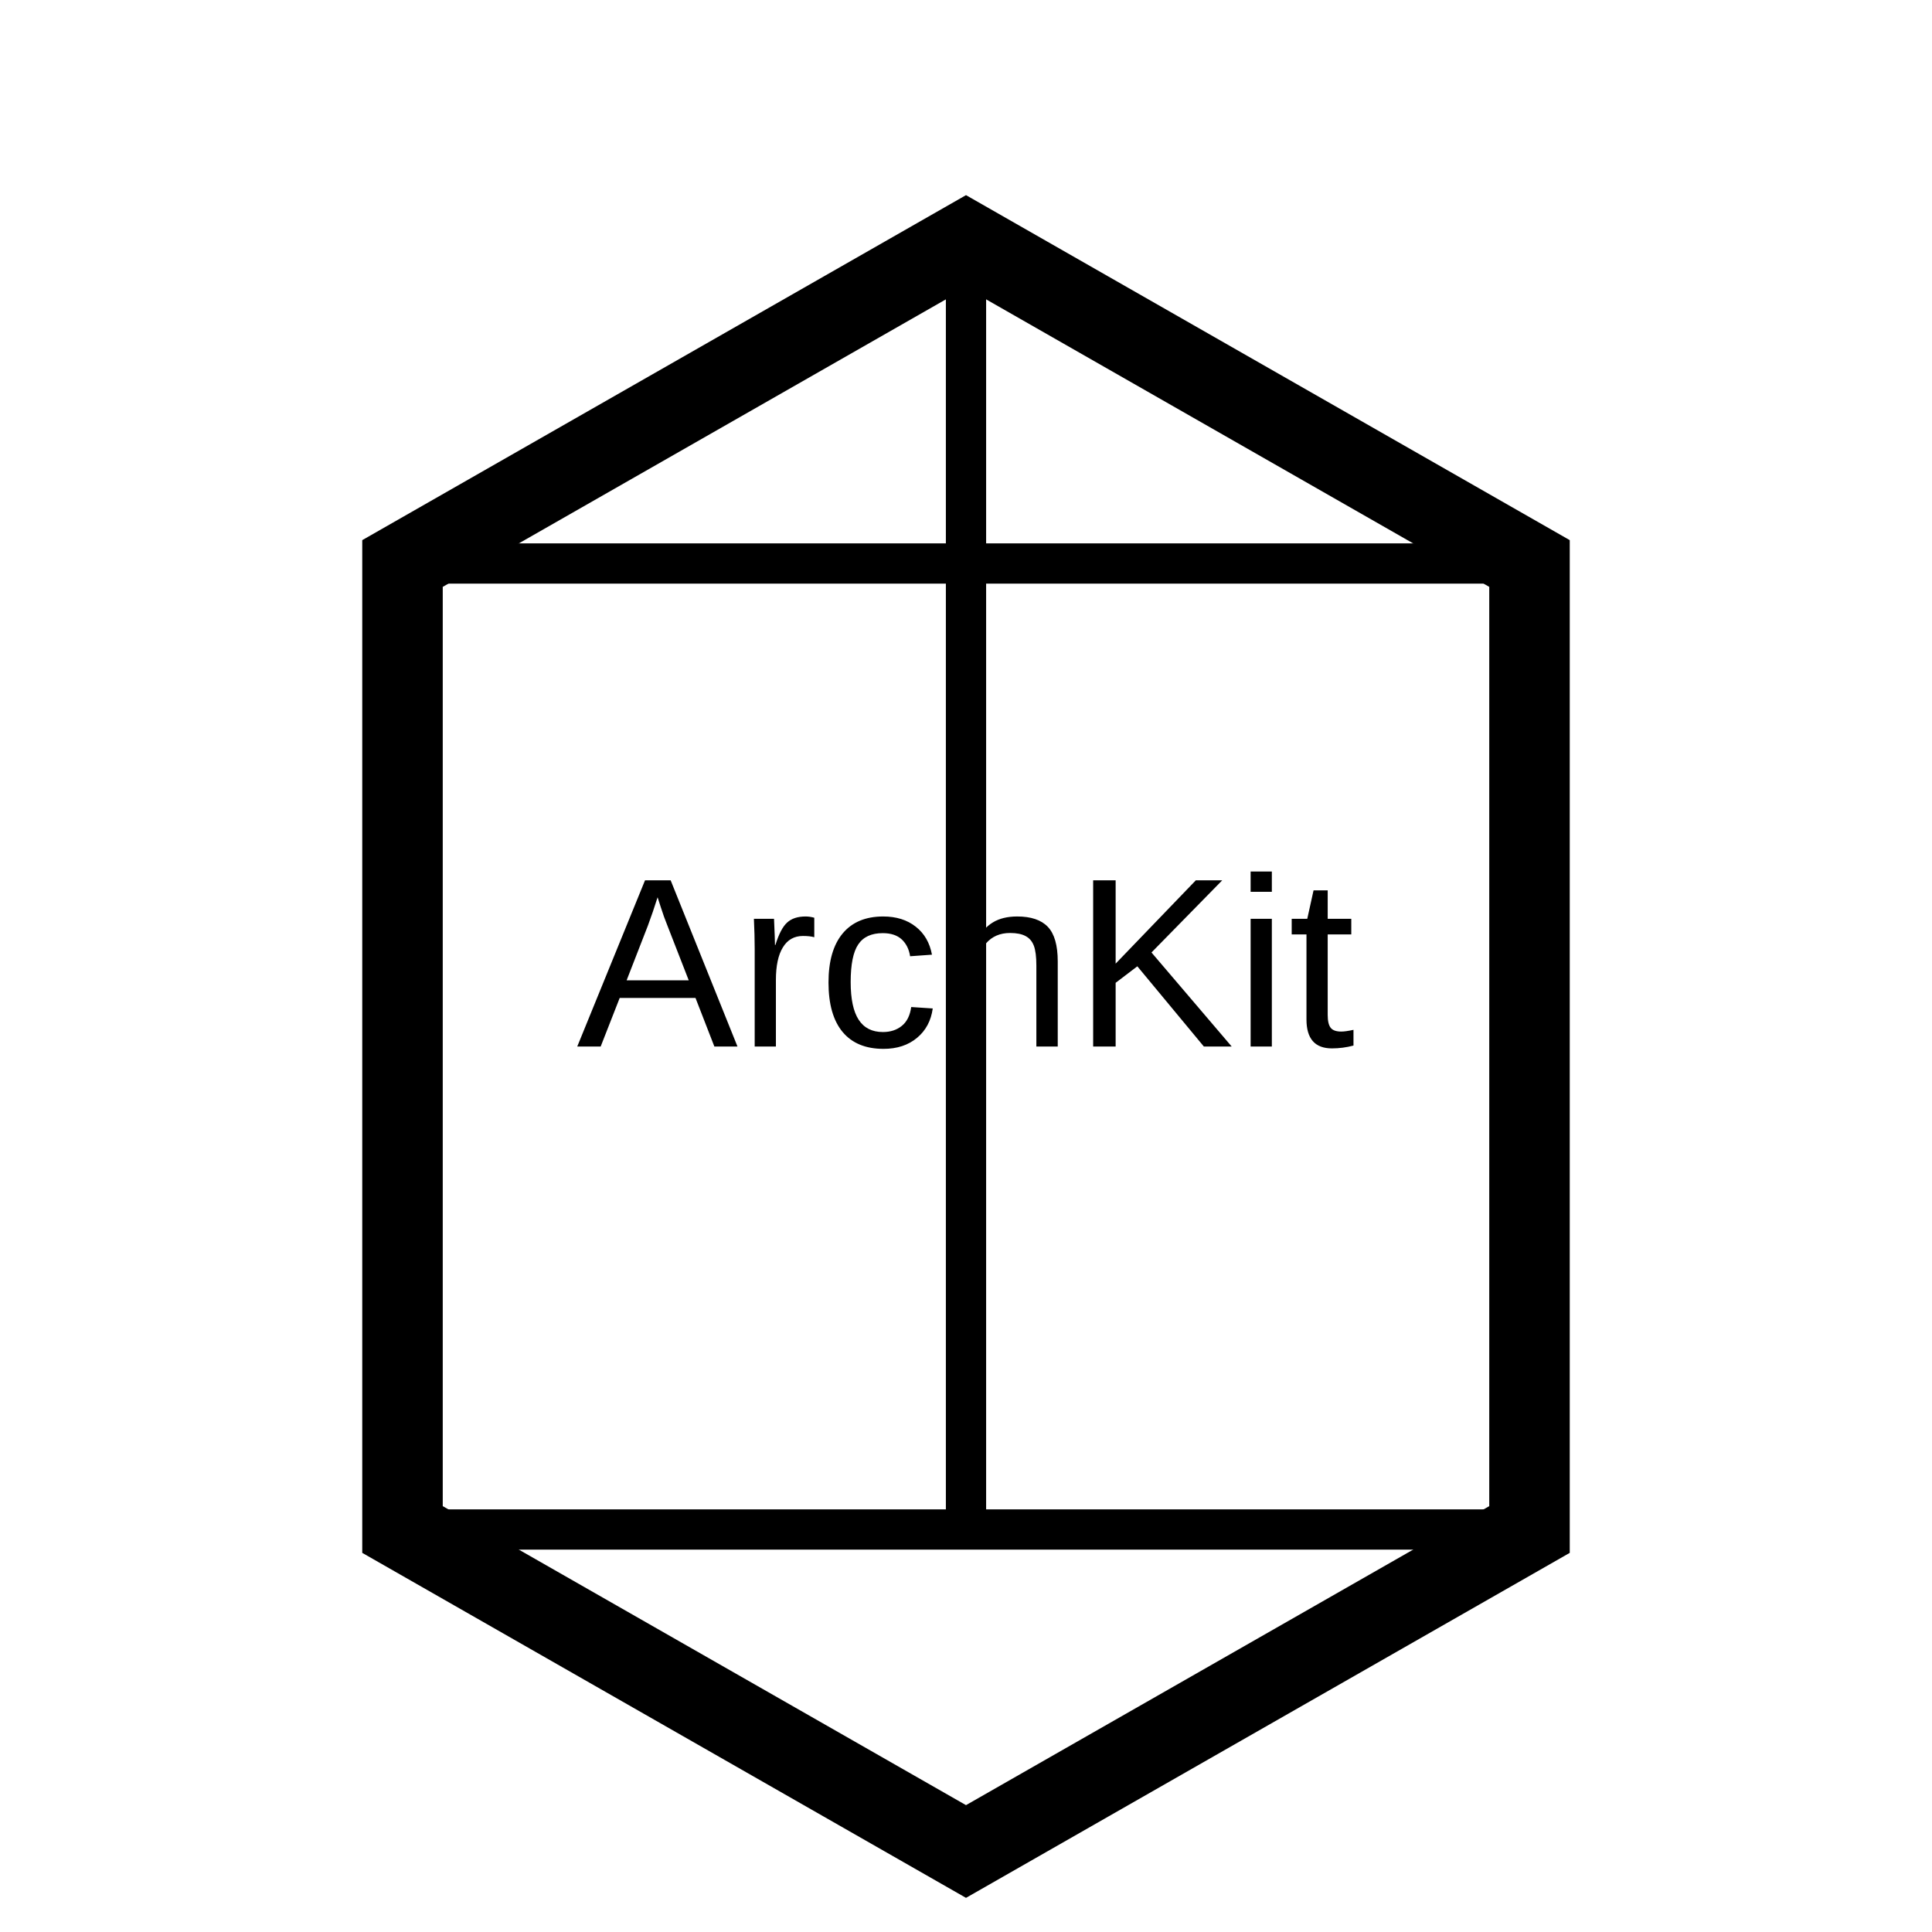
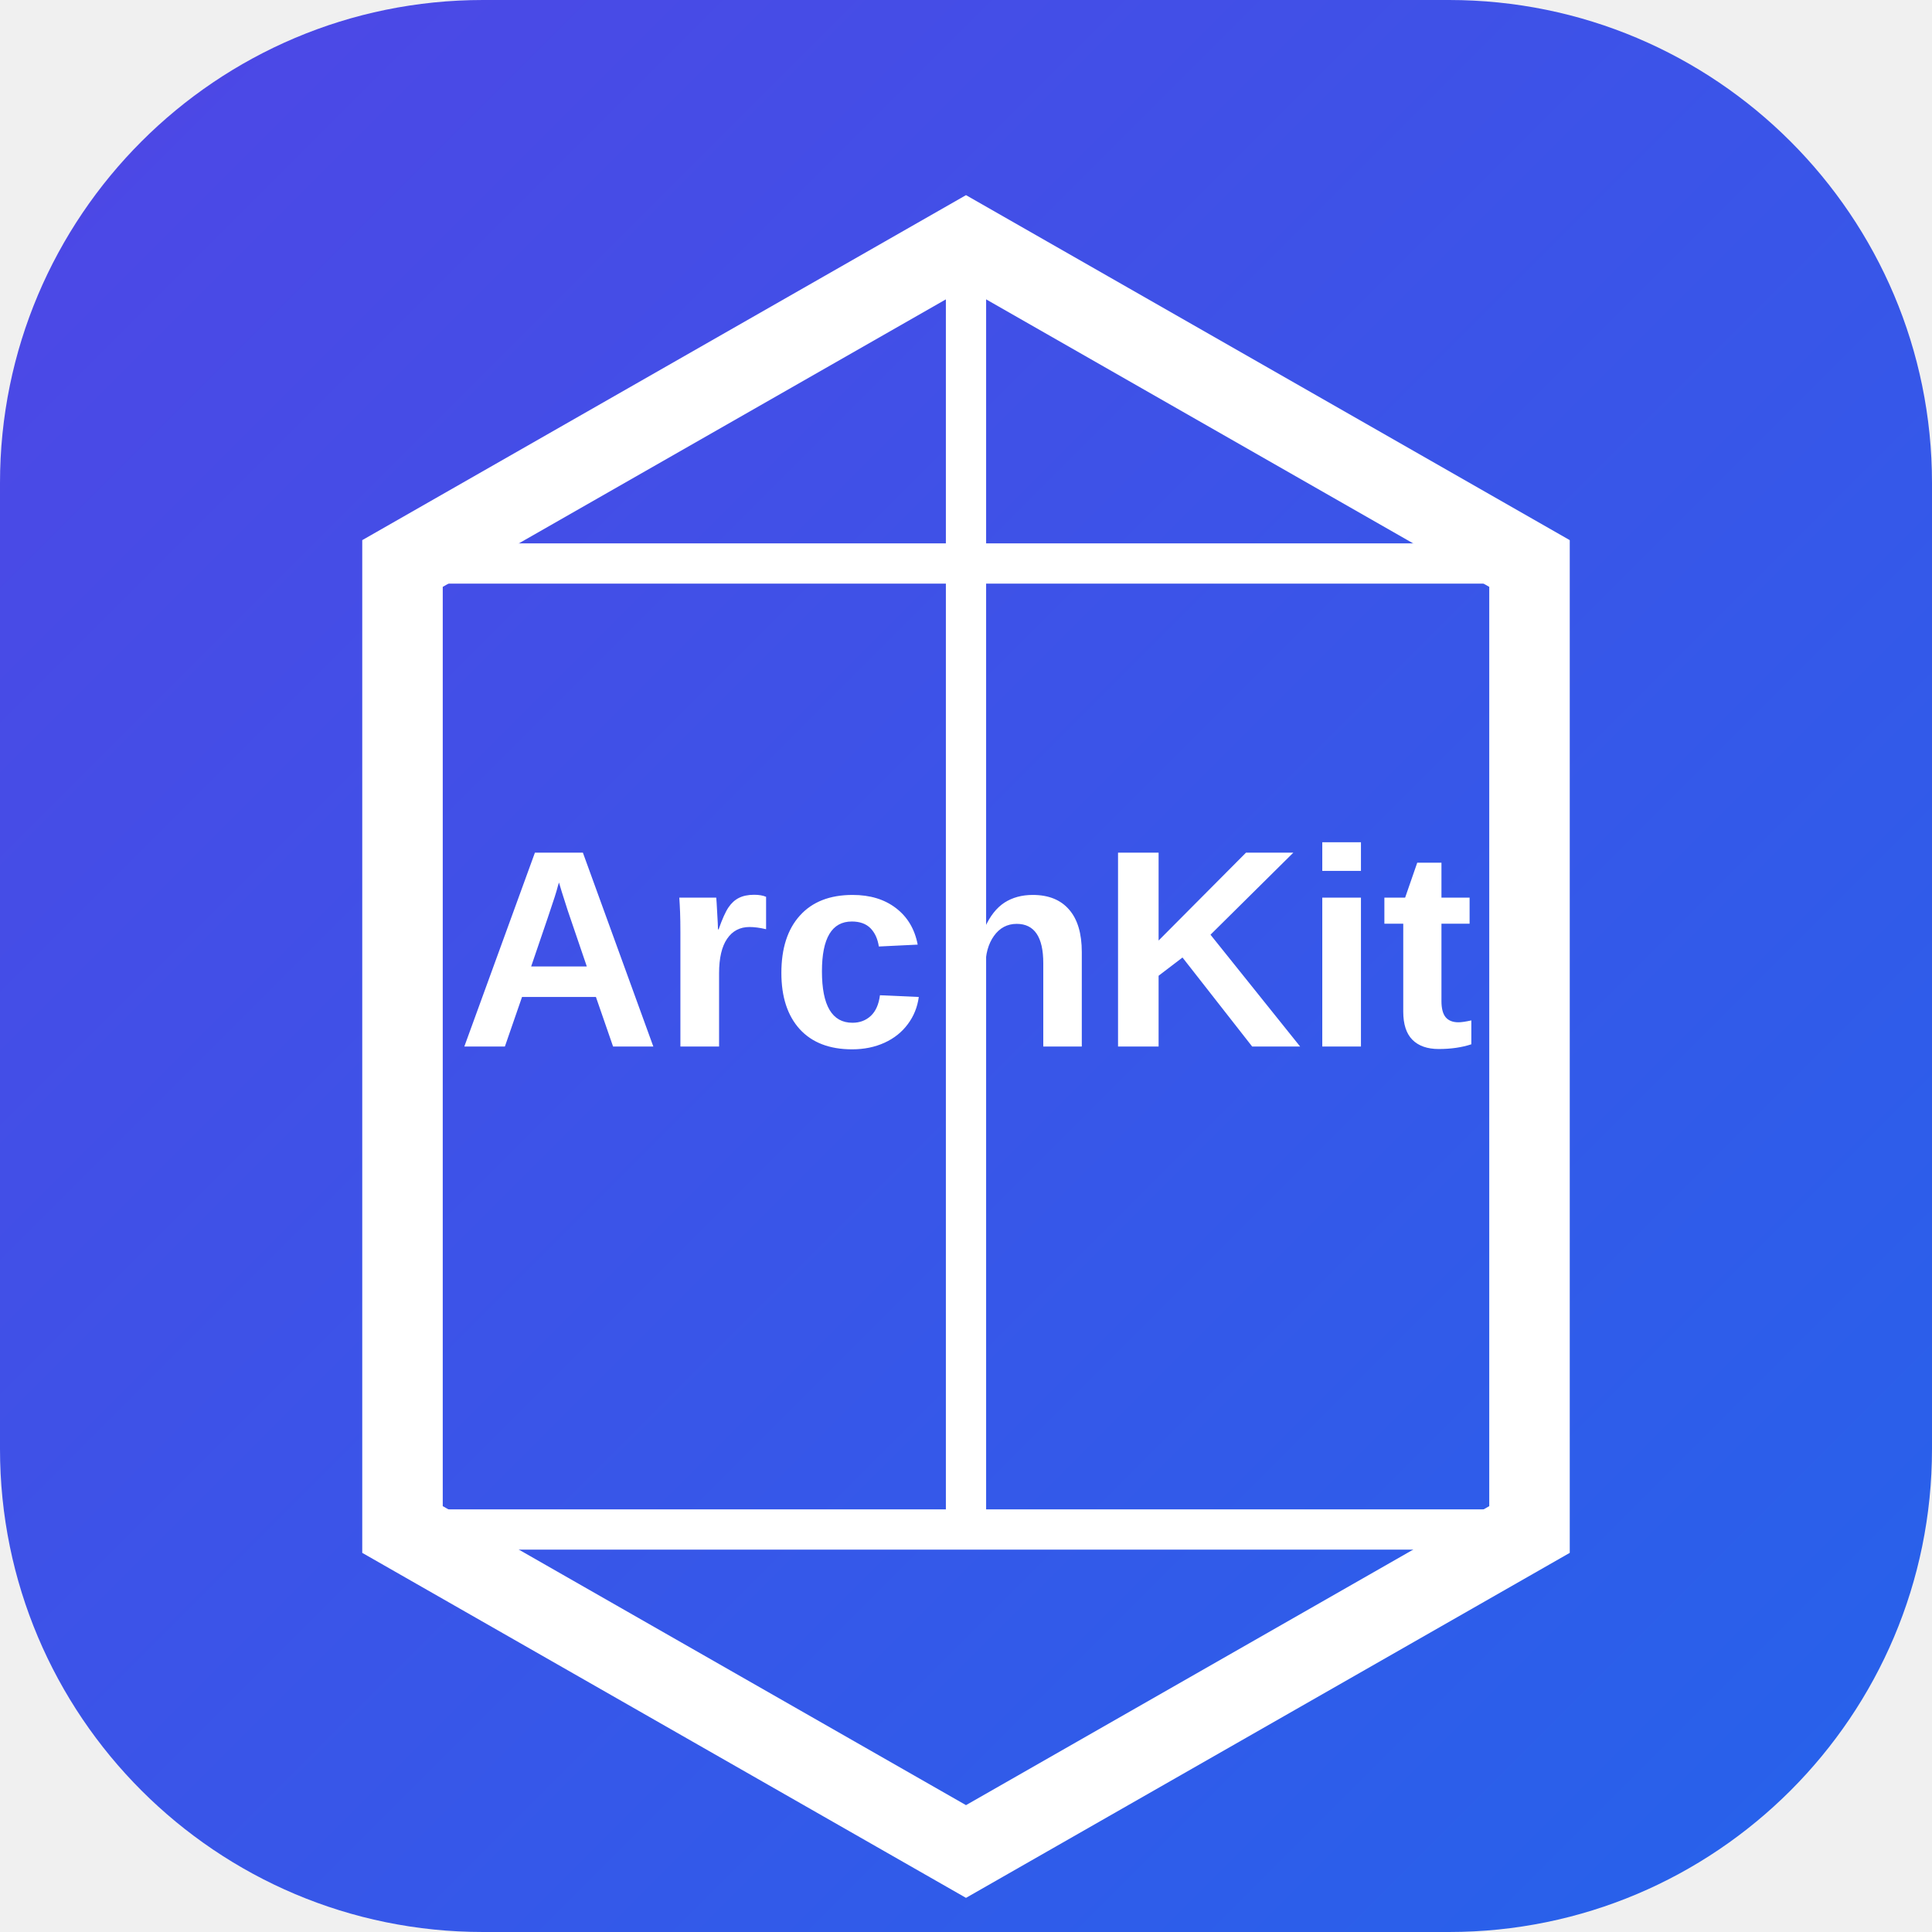
<svg xmlns="http://www.w3.org/2000/svg" width="192" height="192" viewBox="0 0 192 192">
-   <rect width="192" height="192" fill="white" />
-   <path d="M40 152V56l56-32 56 32v96l-56 32z" fill="none" stroke="black" stroke-width="8" />
-   <path d="M96 24v128M40 56l112 0M40 152l112 0" stroke="black" stroke-width="4" />
-   <text x="96" y="104" font-family="Arial" font-size="24" text-anchor="middle" fill="black">ArchKit</text>
+   <defs>
+     <linearGradient id="bg" x1="0%" y1="0%" x2="100%" y2="100%">
+       <stop offset="0%" style="stop-color:#4F46E5" />
+       <stop offset="100%" style="stop-color:#2563EB" />
+     </linearGradient>
+   </defs>
+   <rect width="192" height="192" rx="48" fill="url(#bg)" />
+   <path d="M40 152V56l56-32 56 32v96l-56 32z" fill="none" stroke="white" stroke-width="8" />
+   <path d="M96 24v128M40 56l112 0M40 152l112 0" stroke="white" stroke-width="4" />
+   <text x="96" y="104" font-family="Arial" font-size="28" font-weight="bold" text-anchor="middle" fill="white">ArchKit</text>
</svg>
